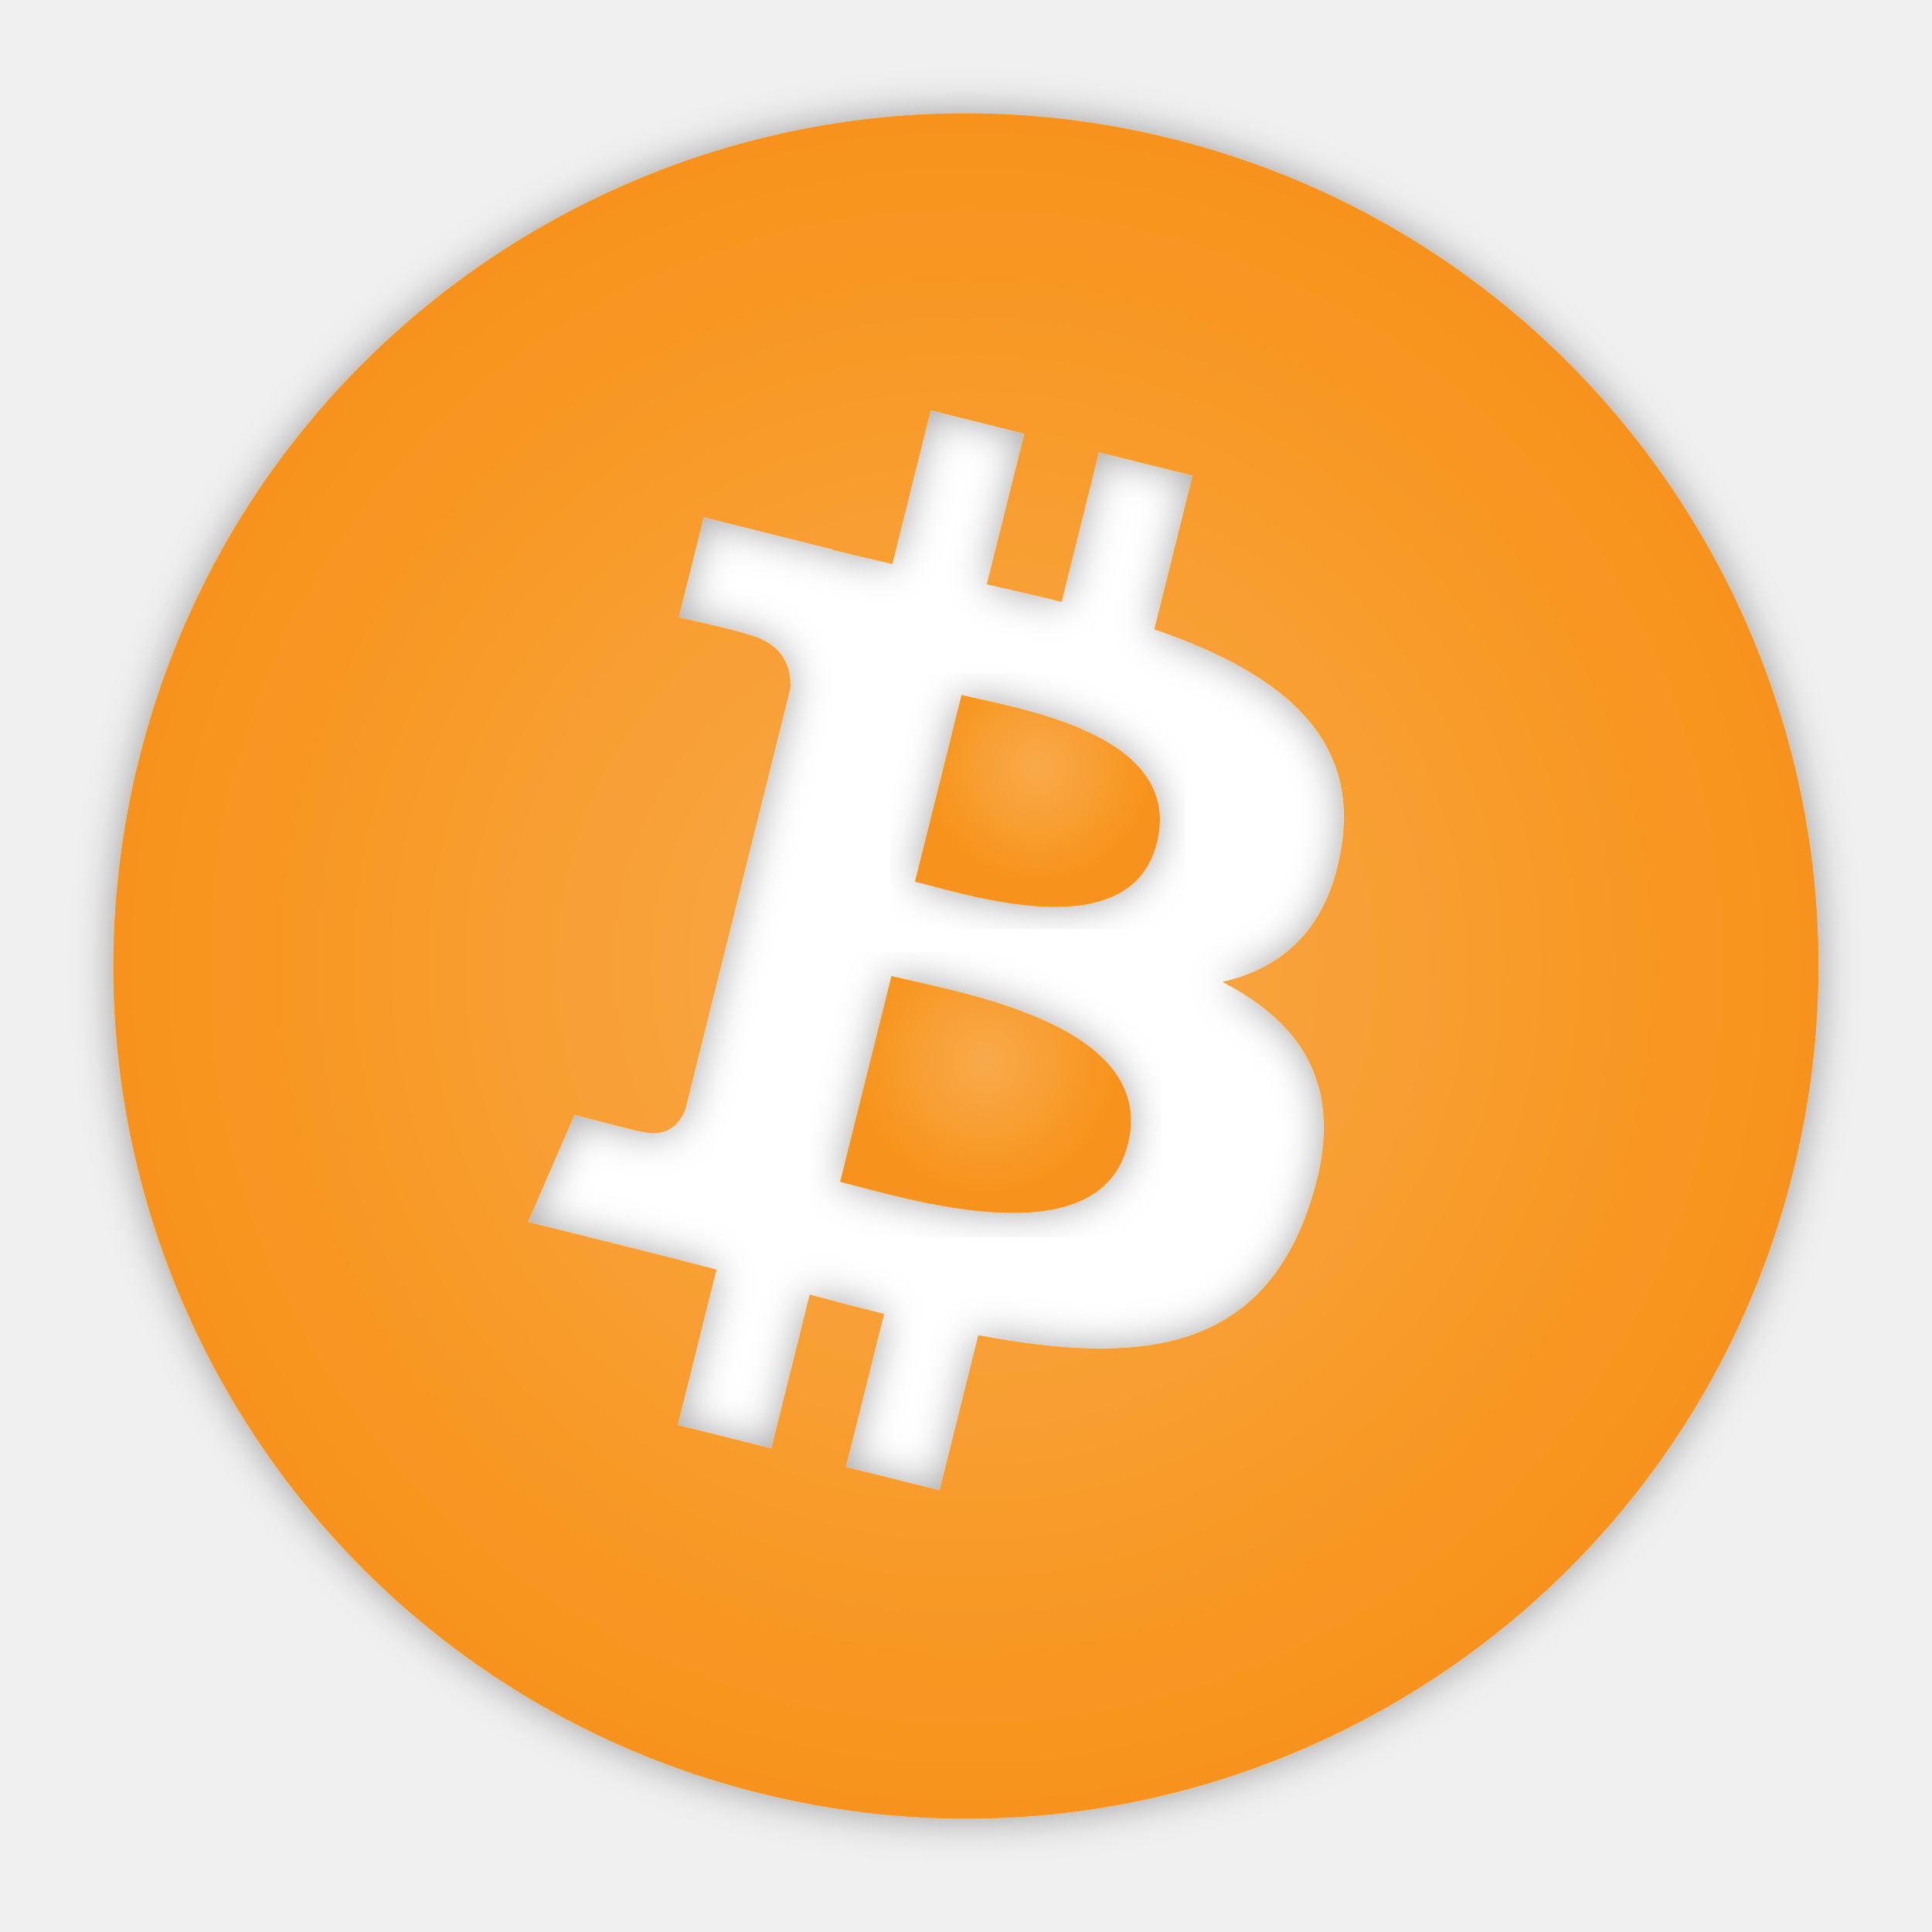
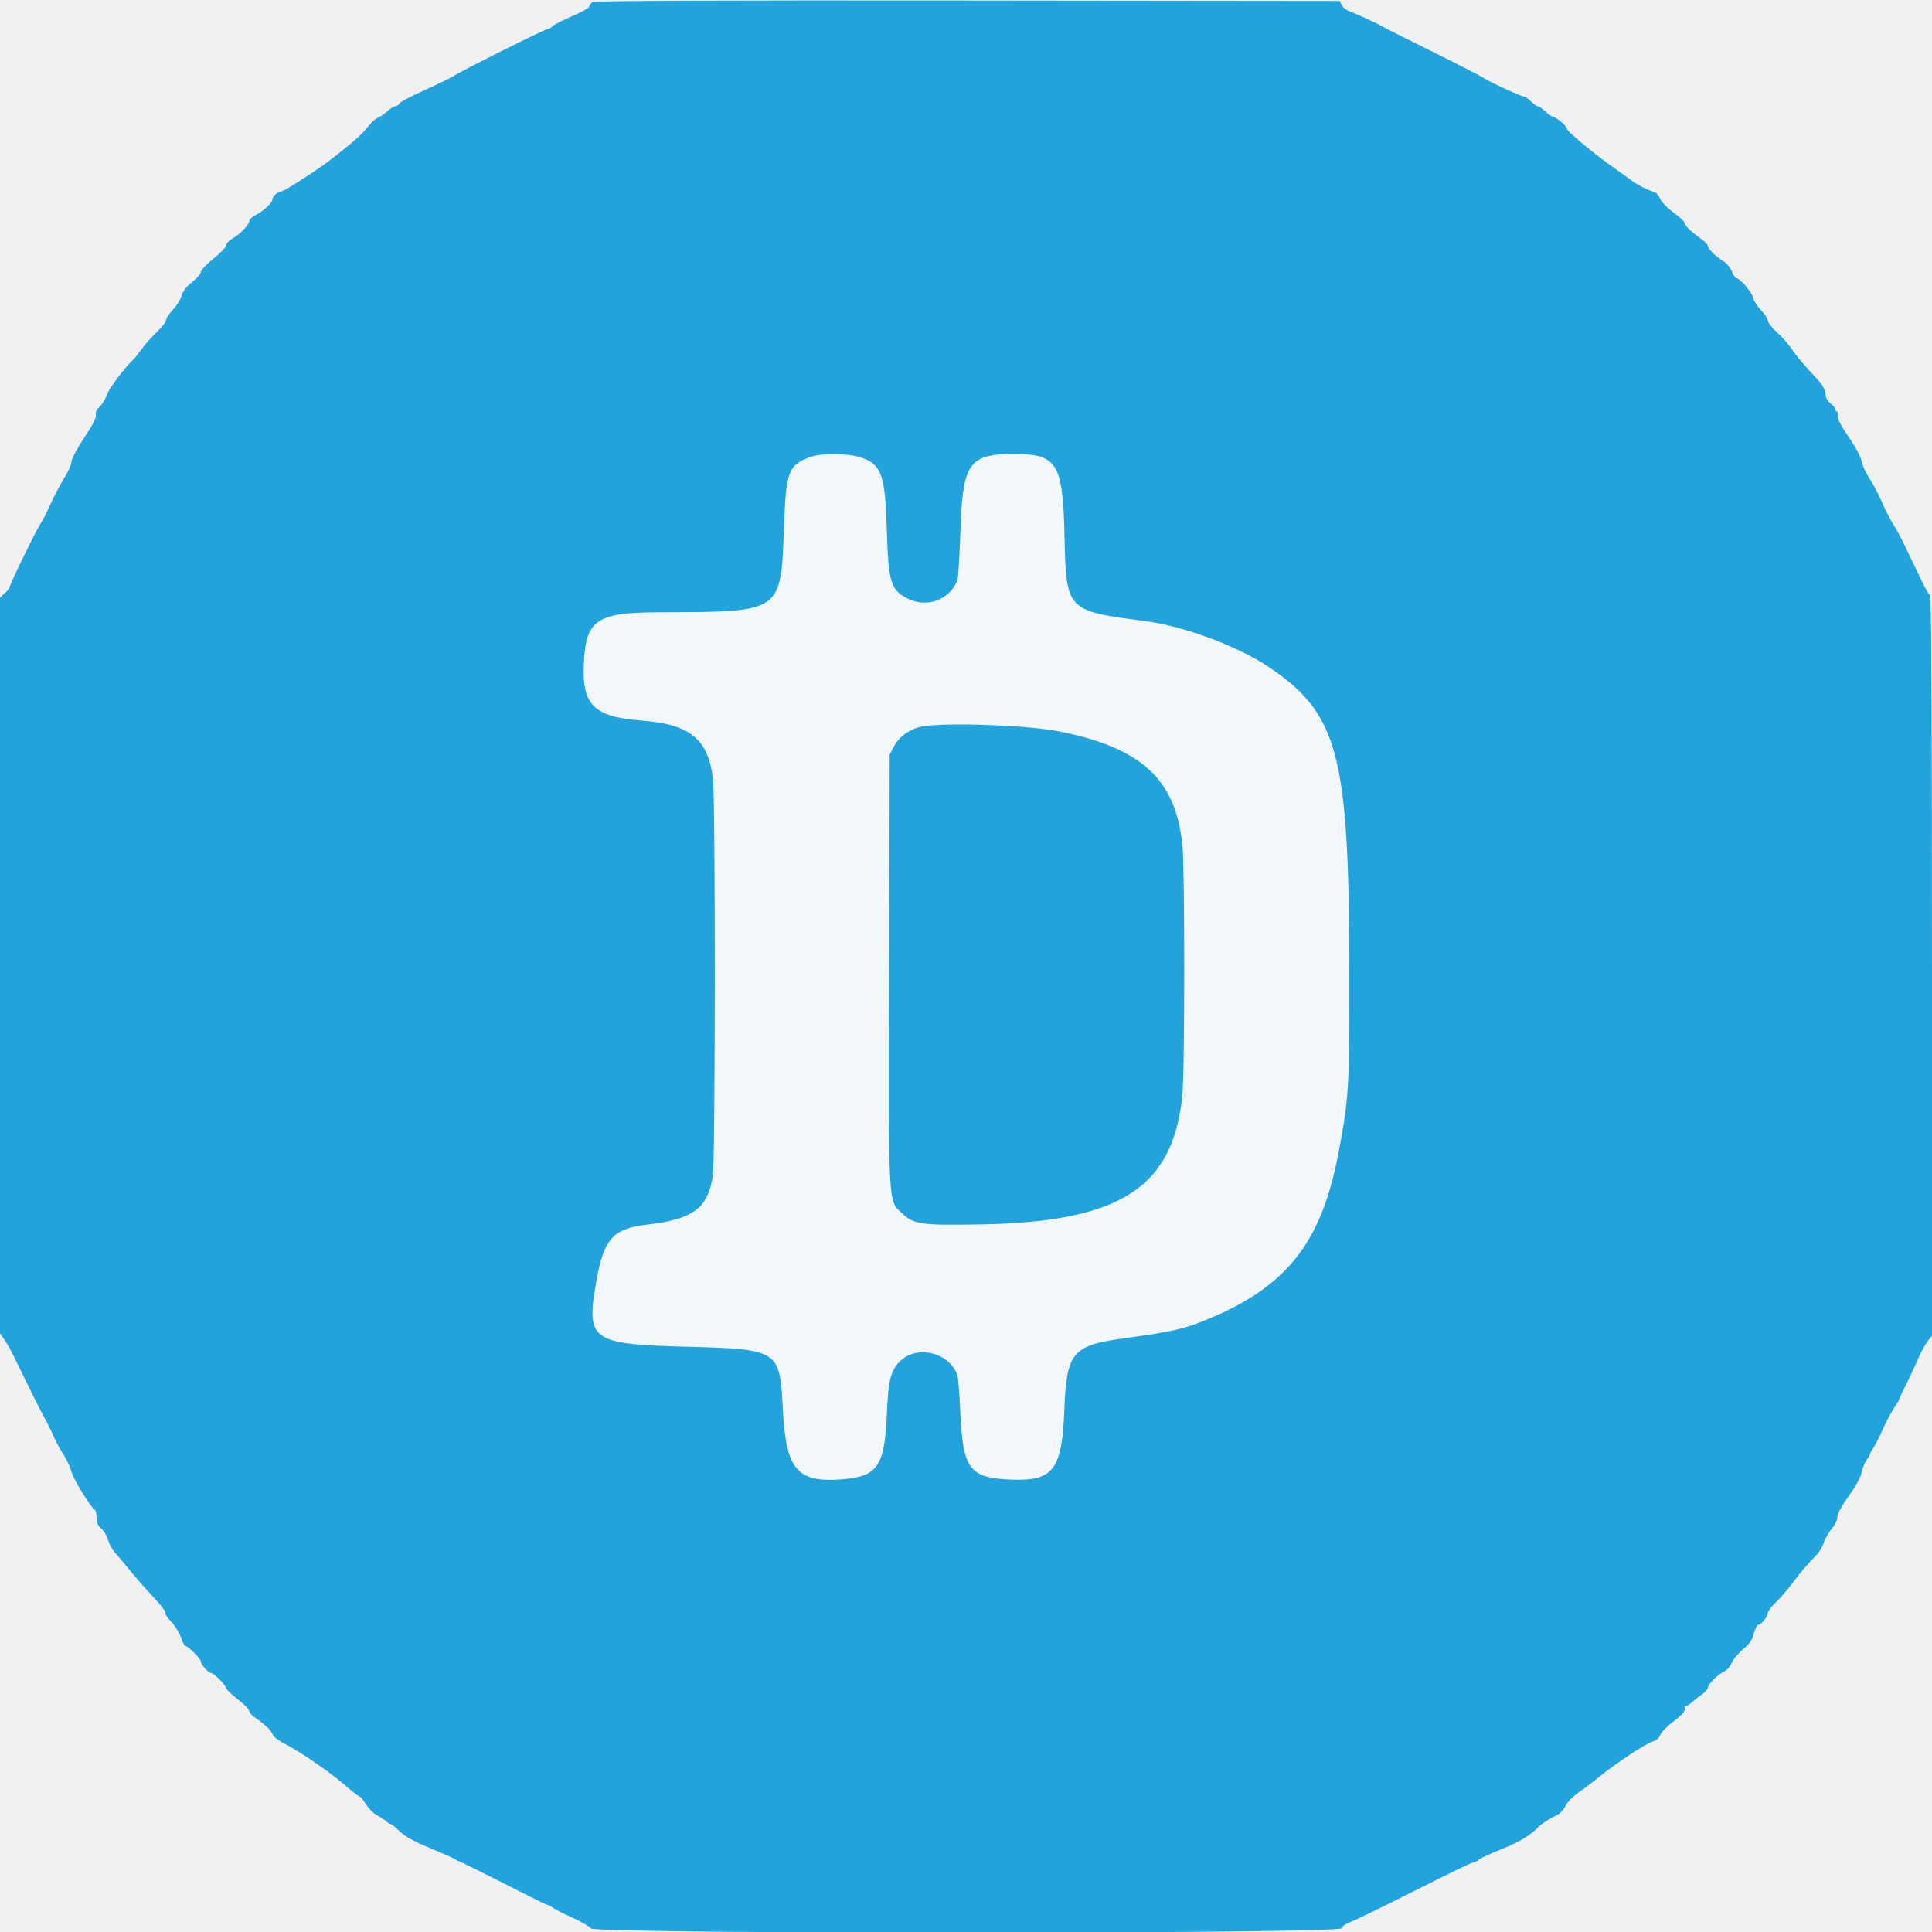
- <svg xmlns="http://www.w3.org/2000/svg" version="1.1" id="svg2" x="0px" y="0px" width="1024px" height="1024px" viewBox="-34 -34 580 580" enable-background="new 0 0 1024 1024" xml:space="preserve">
-   <filter id="dropShadowAlpha">
-     <feColorMatrix result="matrixOut" in="SourceAlpha" type="saturate" values="0.1" />
-     <feGaussianBlur in="matrixOut" result="blur-out" stdDeviation="6" />
-     <feColorMatrix in="blur-out" result="color-out" type="matrix" values="0 0 0 0   0                 0 0 0 0   0                  0 0 0 0   0                  0 0 0 0.35 0" />
-     <feBlend in="SourceGraphic" in2="color-out" mode="normal" />
-   </filter>
-   <g>
-     <circle cx="255" cy="255" r="200" stroke-width="2" fill="white" />
-     <radialGradient id="innerBtop" cx="277.49" cy="196.441" r="34.397" gradientUnits="userSpaceOnUse">
-       <stop offset="0" style="stop-color:#F9AA4B" />
-       <stop offset="1" style="stop-color:#F7931A" />
-     </radialGradient>
-     <path fill="url(#innerBtop)" filter="url(#dropShadowAlpha)" d="M254.647,174.6l-13.983,56.08c15.855,3.951,64.735,20.071,72.656-11.656    C321.568,185.928,270.503,178.552,254.647,174.6z" />
-     <radialGradient id="innerBbottom" cx="261.915" cy="284.567" r="39.838" gradientUnits="userSpaceOnUse">
-       <stop offset="0" style="stop-color:#F9AA4B" />
-       <stop offset="1" style="stop-color:#F7931A" />
-     </radialGradient>
-     <path fill="url(#innerBbottom)" filter="url(#dropShadowAlpha)" d="M233.608,258.984l-15.425,61.832c19.04,4.729,77.769,23.584,86.448-11.296    C313.703,273.144,252.647,263.736,233.608,258.984z" />
-     <radialGradient id="coinShape" cx="256.028" cy="256.003" r="255.988" gradientUnits="userSpaceOnUse">
-       <stop offset="0" style="stop-color:#F9AA4B" />
-       <stop offset="1" style="stop-color:#F7931A" />
-     </radialGradient>
-     <path fill="url(#coinShape)" filter="url(#dropShadowAlpha)" d="M317.871,7.656c-137.12-34.192-276.024,49.28-310.2,186.44    c-34.208,137.136,49.256,276.048,186.36,310.24c137.16,34.199,276.063-49.265,310.256-186.408    C538.479,180.776,455.023,41.848,317.871,7.656z M368.807,219.528c-3.688,24.936-17.512,37.008-35.864,41.24    c25.2,13.12,38.024,33.239,25.809,68.12c-15.16,43.319-51.176,46.976-99.072,37.912l-11.624,46.584l-28.088-7l11.472-45.96    c-7.279-1.809-14.72-3.729-22.384-5.809l-11.512,46.177l-28.056-7l11.624-46.673c-6.561-1.68-13.225-3.464-20.024-5.168    l-36.552-9.111l13.943-32.152c0,0,20.696,5.504,20.416,5.096c7.952,1.969,11.48-3.216,12.872-6.672l18.368-73.64l0.048-0.2    l13.104-52.568c0.344-5.968-1.712-13.496-13.088-16.336c0.439-0.296-20.4-5.072-20.4-5.072l7.472-30l38.736,9.673l-0.032,0.144    c5.824,1.448,11.824,2.824,17.937,4.216L245.423,89.2l28.072,7l-11.28,45.224c7.536,1.721,15.12,3.456,22.504,5.297l11.2-44.929    l28.088,7l-11.504,46.145C347.967,167.152,373.904,185.464,368.807,219.528z" />
+ <svg xmlns="http://www.w3.org/2000/svg" id="svg" version="1.1" width="400" height="400" viewBox="0, 0, 400,400">
+   <g id="svgg">
+     <path id="path0" d="M167.904 94.569 C 163.283 96.218,162.759 97.504,162.355 108.200 C 161.638 127.180,162.399 126.643,136.000 126.769 C 123.624 126.828,121.341 128.377,120.889 137.019 C 120.420 145.988,122.827 148.423,132.920 149.194 C 142.910 149.956,146.667 153.061,147.619 161.343 C 148.126 165.745,148.100 239.798,147.591 243.318 C 146.603 250.153,143.576 252.419,133.926 253.550 C 126.838 254.381,124.992 256.486,123.407 265.544 C 121.319 277.481,122.438 278.293,141.683 278.814 C 161.389 279.348,161.440 279.381,162.082 291.800 C 162.727 304.288,164.994 306.983,174.267 306.283 C 181.648 305.726,183.135 303.611,183.600 293.000 C 183.914 285.842,184.341 283.985,186.119 282.054 C 189.502 278.379,196.265 279.805,198.191 284.600 C 198.368 285.040,198.646 288.460,198.810 292.200 C 199.324 303.954,200.672 305.893,208.624 306.311 C 218.077 306.807,219.864 304.598,220.363 291.800 C 220.827 279.883,222.005 278.526,233.200 277.016 C 241.665 275.874,244.794 275.204,248.567 273.726 C 266.125 266.851,273.544 257.708,277.159 238.490 C 279.297 227.121,279.403 225.290,279.363 200.400 C 279.291 155.945,277.017 147.588,262.356 137.881 C 256.037 133.697,244.982 129.621,237.196 128.602 C 226.137 127.156,224.818 126.798,222.947 124.739 C 220.754 122.326,220.641 121.705,220.390 110.763 C 220.049 95.901,218.870 94.000,209.993 94.000 C 200.539 94.000,199.304 95.793,198.833 110.200 C 198.667 115.260,198.383 119.760,198.201 120.200 C 196.568 124.146,192.131 125.853,188.200 124.048 C 184.427 122.315,183.934 120.767,183.600 109.600 C 183.309 99.865,183.037 98.527,180.895 96.291 C 178.886 94.193,171.645 93.234,167.904 94.569 M211.400 150.405 C 233.086 152.180,243.182 159.567,244.790 174.837 C 245.322 179.893,245.314 221.588,244.780 226.858 C 242.846 245.927,231.872 252.963,203.230 253.498 C 190.845 253.730,189.172 253.502,186.823 251.267 C 183.839 248.429,183.973 250.909,184.093 200.774 L 184.200 156.200 185.108 154.500 C 187.387 150.235,194.938 149.058,211.400 150.405 " stroke="none" fill="#f1f7fa" fill-rule="evenodd" />
+     <path id="path1" d="M122.700 0.431 C 122.315 0.656,122.000 1.064,122.000 1.338 C 122.000 1.612,120.379 2.530,118.399 3.379 C 116.418 4.227,114.596 5.164,114.350 5.460 C 114.104 5.757,113.681 6.000,113.411 6.000 C 112.857 6.000,95.558 14.636,93.974 15.704 C 93.409 16.084,90.709 17.400,87.974 18.628 C 85.238 19.855,82.856 21.116,82.680 21.430 C 82.504 21.743,82.125 22.000,81.839 22.000 C 81.552 22.000,80.817 22.464,80.205 23.030 C 79.594 23.597,78.670 24.221,78.151 24.418 C 77.633 24.616,76.720 25.457,76.123 26.288 C 75.140 27.657,72.618 29.874,68.200 33.254 C 65.489 35.327,58.843 39.599,58.307 39.613 C 57.529 39.632,56.400 40.618,56.400 41.278 C 56.400 41.983,54.556 43.692,52.836 44.582 C 52.156 44.933,51.600 45.480,51.600 45.796 C 51.600 46.528,49.754 48.428,48.084 49.414 C 47.378 49.831,46.800 50.461,46.800 50.814 C 46.800 51.168,45.630 52.394,44.200 53.540 C 42.770 54.686,41.593 55.933,41.585 56.312 C 41.577 56.690,40.763 57.630,39.776 58.400 C 38.583 59.331,37.855 60.271,37.601 61.206 C 37.391 61.980,36.585 63.285,35.810 64.107 C 35.034 64.929,34.400 65.891,34.400 66.244 C 34.400 66.597,33.529 67.721,32.465 68.743 C 31.400 69.764,30.016 71.320,29.388 72.200 C 28.760 73.080,28.055 73.980,27.823 74.200 C 25.856 76.060,22.674 80.256,22.191 81.625 C 21.864 82.553,21.159 83.717,20.624 84.213 C 20.003 84.788,19.726 85.394,19.856 85.892 C 19.991 86.409,19.176 88.002,17.430 90.631 C 15.953 92.856,14.798 95.032,14.796 95.596 C 14.794 96.148,14.113 97.680,13.283 99.000 C 12.453 100.320,11.176 102.749,10.445 104.397 C 9.714 106.045,8.796 107.845,8.403 108.397 C 7.609 109.514,2.000 121.022,2.000 121.535 C 2.000 121.714,1.550 122.283,1.000 122.800 L 0.000 123.739 0.000 199.908 L 0.000 276.077 0.867 277.294 C 1.344 277.964,2.137 279.341,2.631 280.356 C 6.490 288.290,8.204 291.727,9.338 293.800 C 10.060 295.120,10.899 296.830,11.203 297.600 C 11.507 298.370,12.337 299.900,13.049 301.000 C 13.761 302.100,14.545 303.773,14.792 304.718 C 15.195 306.262,18.770 312.087,19.647 312.629 C 19.841 312.749,20.000 313.486,20.000 314.266 C 20.000 315.274,20.269 315.896,20.929 316.415 C 21.439 316.817,22.076 317.876,22.343 318.768 C 22.610 319.660,23.256 320.851,23.777 321.413 C 24.298 321.976,25.687 323.630,26.862 325.089 C 28.038 326.549,30.233 329.048,31.741 330.644 C 33.248 332.239,34.377 333.713,34.249 333.920 C 34.122 334.126,34.656 334.952,35.436 335.756 C 36.216 336.559,37.129 338.022,37.465 339.008 C 37.800 339.994,38.216 340.800,38.387 340.800 C 38.979 340.800,41.600 343.458,41.600 344.059 C 41.600 344.670,43.196 346.400,43.760 346.400 C 44.278 346.400,46.800 348.943,46.800 349.465 C 46.800 349.733,47.880 350.784,49.200 351.800 C 50.520 352.816,51.600 353.898,51.600 354.205 C 51.600 354.512,52.061 355.086,52.625 355.481 C 54.949 357.111,56.088 358.178,56.412 359.032 C 56.609 359.551,57.660 360.386,58.878 360.993 C 61.930 362.513,68.259 366.855,71.454 369.620 C 72.964 370.928,74.333 371.998,74.495 371.999 C 74.657 371.999,75.241 372.715,75.793 373.589 C 76.344 374.462,77.373 375.476,78.078 375.840 C 78.784 376.205,79.608 376.750,79.909 377.052 C 80.210 377.353,80.610 377.600,80.796 377.600 C 80.982 377.600,81.864 378.301,82.756 379.158 C 83.888 380.246,85.737 381.276,88.889 382.575 C 91.370 383.598,93.670 384.608,94.000 384.819 C 94.330 385.029,95.050 385.390,95.600 385.619 C 96.150 385.849,98.940 387.222,101.800 388.671 C 104.660 390.119,108.378 392.001,110.063 392.852 C 111.747 393.704,113.263 394.400,113.431 394.400 C 113.599 394.400,114.021 394.637,114.369 394.928 C 114.716 395.218,116.530 396.142,118.399 396.980 C 120.268 397.819,122.034 398.841,122.322 399.252 C 123.160 400.449,277.412 400.422,277.792 399.225 C 277.929 398.792,278.693 398.233,279.519 397.961 C 280.334 397.693,286.288 394.802,292.751 391.537 C 299.214 388.271,304.736 385.600,305.022 385.600 C 305.309 385.600,305.781 385.366,306.071 385.080 C 306.362 384.793,308.574 383.768,310.986 382.801 C 314.711 381.308,316.942 379.934,318.800 377.991 C 319.212 377.560,321.437 376.187,322.432 375.749 C 322.999 375.500,323.759 374.674,324.120 373.913 C 324.493 373.125,325.686 371.898,326.888 371.064 C 328.050 370.258,329.990 368.788,331.200 367.798 C 334.481 365.111,340.888 360.893,342.180 360.569 C 342.897 360.389,343.462 359.890,343.719 359.208 C 343.943 358.616,345.178 357.361,346.463 356.420 C 347.882 355.381,348.800 354.412,348.800 353.954 C 348.800 353.539,348.946 353.200,349.125 353.200 C 349.303 353.200,349.798 352.880,350.225 352.489 C 350.651 352.098,351.585 351.366,352.300 350.862 C 353.015 350.358,353.600 349.714,353.600 349.432 C 353.600 348.715,355.607 346.697,356.900 346.114 C 357.493 345.846,358.231 345.021,358.541 344.280 C 358.851 343.539,359.895 342.284,360.862 341.492 C 362.175 340.416,362.744 339.588,363.109 338.225 C 363.377 337.221,363.794 336.400,364.034 336.400 C 364.632 336.400,365.970 334.742,365.987 333.981 C 365.994 333.641,366.739 332.651,367.643 331.781 C 368.547 330.912,370.025 329.210,370.927 328.000 C 372.754 325.551,374.478 323.530,376.036 322.009 C 376.606 321.453,377.307 320.278,377.594 319.399 C 377.880 318.520,378.629 317.209,379.257 316.486 C 379.903 315.744,380.403 314.700,380.407 314.086 C 380.412 313.405,381.300 311.769,382.789 309.699 C 384.224 307.705,385.265 305.806,385.419 304.899 C 385.560 304.075,386.018 302.912,386.437 302.316 C 386.857 301.720,387.200 301.118,387.200 300.978 C 387.200 300.838,387.526 300.246,387.925 299.662 C 388.324 299.078,389.159 297.430,389.780 296.000 C 390.401 294.570,391.425 292.626,392.055 291.680 C 392.685 290.734,393.200 289.855,393.200 289.727 C 393.200 289.598,393.817 288.282,394.572 286.801 C 395.327 285.320,396.423 282.971,397.008 281.580 C 397.594 280.189,398.506 278.483,399.036 277.788 L 400.000 276.524 400.000 199.862 C 400.000 152.692,399.856 123.200,399.627 123.200 C 399.283 123.200,398.352 121.391,394.481 113.200 C 393.701 111.550,392.589 109.480,392.008 108.600 C 391.428 107.720,390.367 105.650,389.652 104.000 C 388.936 102.350,387.752 100.100,387.021 99.000 C 386.289 97.900,385.571 96.318,385.424 95.484 C 385.270 94.605,384.147 92.501,382.757 90.484 C 381.102 88.082,380.408 86.720,380.523 86.100 C 380.614 85.605,380.534 85.200,380.345 85.200 C 380.155 85.200,380.000 85.001,380.000 84.758 C 380.000 84.514,379.550 83.961,379.000 83.529 C 378.450 83.096,378.000 82.383,378.000 81.945 C 378.000 80.964,377.353 79.660,376.340 78.600 C 373.886 76.031,371.828 73.603,370.915 72.200 C 370.342 71.320,369.002 69.806,367.937 68.836 C 366.872 67.865,366.000 66.756,366.000 66.370 C 366.000 65.984,365.364 65.013,364.586 64.212 C 363.808 63.411,363.065 62.224,362.935 61.574 C 362.714 60.469,360.228 57.600,359.491 57.600 C 359.309 57.600,358.897 56.974,358.578 56.208 C 358.258 55.442,357.502 54.509,356.898 54.135 C 355.261 53.120,353.600 51.517,353.600 50.952 C 353.600 50.679,353.015 50.040,352.300 49.534 C 350.208 48.054,348.800 46.704,348.800 46.179 C 348.800 45.911,347.748 44.921,346.463 43.980 C 345.170 43.034,343.935 41.763,343.698 41.135 C 343.463 40.512,342.939 39.898,342.535 39.772 C 340.830 39.238,339.153 38.362,337.461 37.122 C 336.470 36.395,334.521 34.991,333.129 34.002 C 329.570 31.473,324.400 27.134,324.400 26.676 C 324.400 26.125,322.573 24.509,321.600 24.200 C 321.146 24.056,320.338 23.502,319.805 22.969 C 319.272 22.436,318.640 22.000,318.400 22.000 C 318.160 22.000,317.514 21.550,316.964 21.000 C 316.414 20.450,315.785 20.000,315.566 20.000 C 314.956 20.000,308.801 17.161,307.000 16.050 C 306.120 15.506,301.260 13.013,296.200 10.509 C 291.140 8.005,286.730 5.788,286.400 5.582 C 285.458 4.995,280.958 2.909,279.480 2.375 C 278.745 2.109,277.976 1.510,277.771 1.045 L 277.400 0.200 200.400 0.112 C 148.591 0.052,123.171 0.157,122.700 0.431 M177.844 94.591 C 182.460 95.962,183.254 98.031,183.600 109.600 C 183.934 120.767,184.427 122.315,188.200 124.048 C 192.131 125.853,196.568 124.146,198.201 120.200 C 198.383 119.760,198.667 115.260,198.833 110.200 C 199.304 95.793,200.539 94.000,209.993 94.000 C 218.870 94.000,220.049 95.901,220.390 110.763 C 220.751 126.514,220.684 126.443,237.196 128.602 C 244.982 129.621,256.037 133.697,262.356 137.881 C 277.017 147.588,279.291 155.945,279.363 200.400 C 279.403 225.290,279.297 227.121,277.159 238.490 C 273.544 257.708,266.125 266.851,248.567 273.726 C 244.794 275.204,241.665 275.874,233.200 277.016 C 222.005 278.526,220.827 279.883,220.363 291.800 C 219.864 304.598,218.077 306.807,208.624 306.311 C 200.672 305.893,199.324 303.954,198.810 292.200 C 198.646 288.460,198.368 285.040,198.191 284.600 C 196.265 279.805,189.502 278.379,186.119 282.054 C 184.341 283.985,183.914 285.842,183.600 293.000 C 183.135 303.611,181.648 305.726,174.267 306.283 C 164.994 306.983,162.727 304.288,162.082 291.800 C 161.440 279.381,161.389 279.348,141.683 278.814 C 122.438 278.293,121.319 277.481,123.407 265.544 C 124.992 256.486,126.838 254.381,133.926 253.550 C 143.576 252.419,146.603 250.153,147.591 243.318 C 148.100 239.798,148.126 165.745,147.619 161.343 C 146.667 153.061,142.910 149.956,132.920 149.194 C 122.827 148.423,120.420 145.988,120.889 137.019 C 121.341 128.377,123.624 126.828,136.000 126.769 C 162.399 126.643,161.638 127.180,162.355 108.200 C 162.759 97.504,163.283 96.218,167.904 94.569 C 169.917 93.850,175.391 93.862,177.844 94.591 M190.834 150.434 C 188.396 150.913,186.186 152.482,185.108 154.500 L 184.200 156.200 184.093 200.774 C 183.973 250.909,183.839 248.429,186.823 251.267 C 189.172 253.502,190.845 253.730,203.230 253.498 C 231.872 252.963,242.846 245.927,244.780 226.858 C 245.314 221.588,245.322 179.893,244.790 174.837 C 243.367 161.326,236.364 154.874,219.400 151.445 C 212.944 150.140,195.482 149.522,190.834 150.434 " stroke="none" fill="#23a3dc" fill-rule="evenodd" />
  </g>
</svg>
